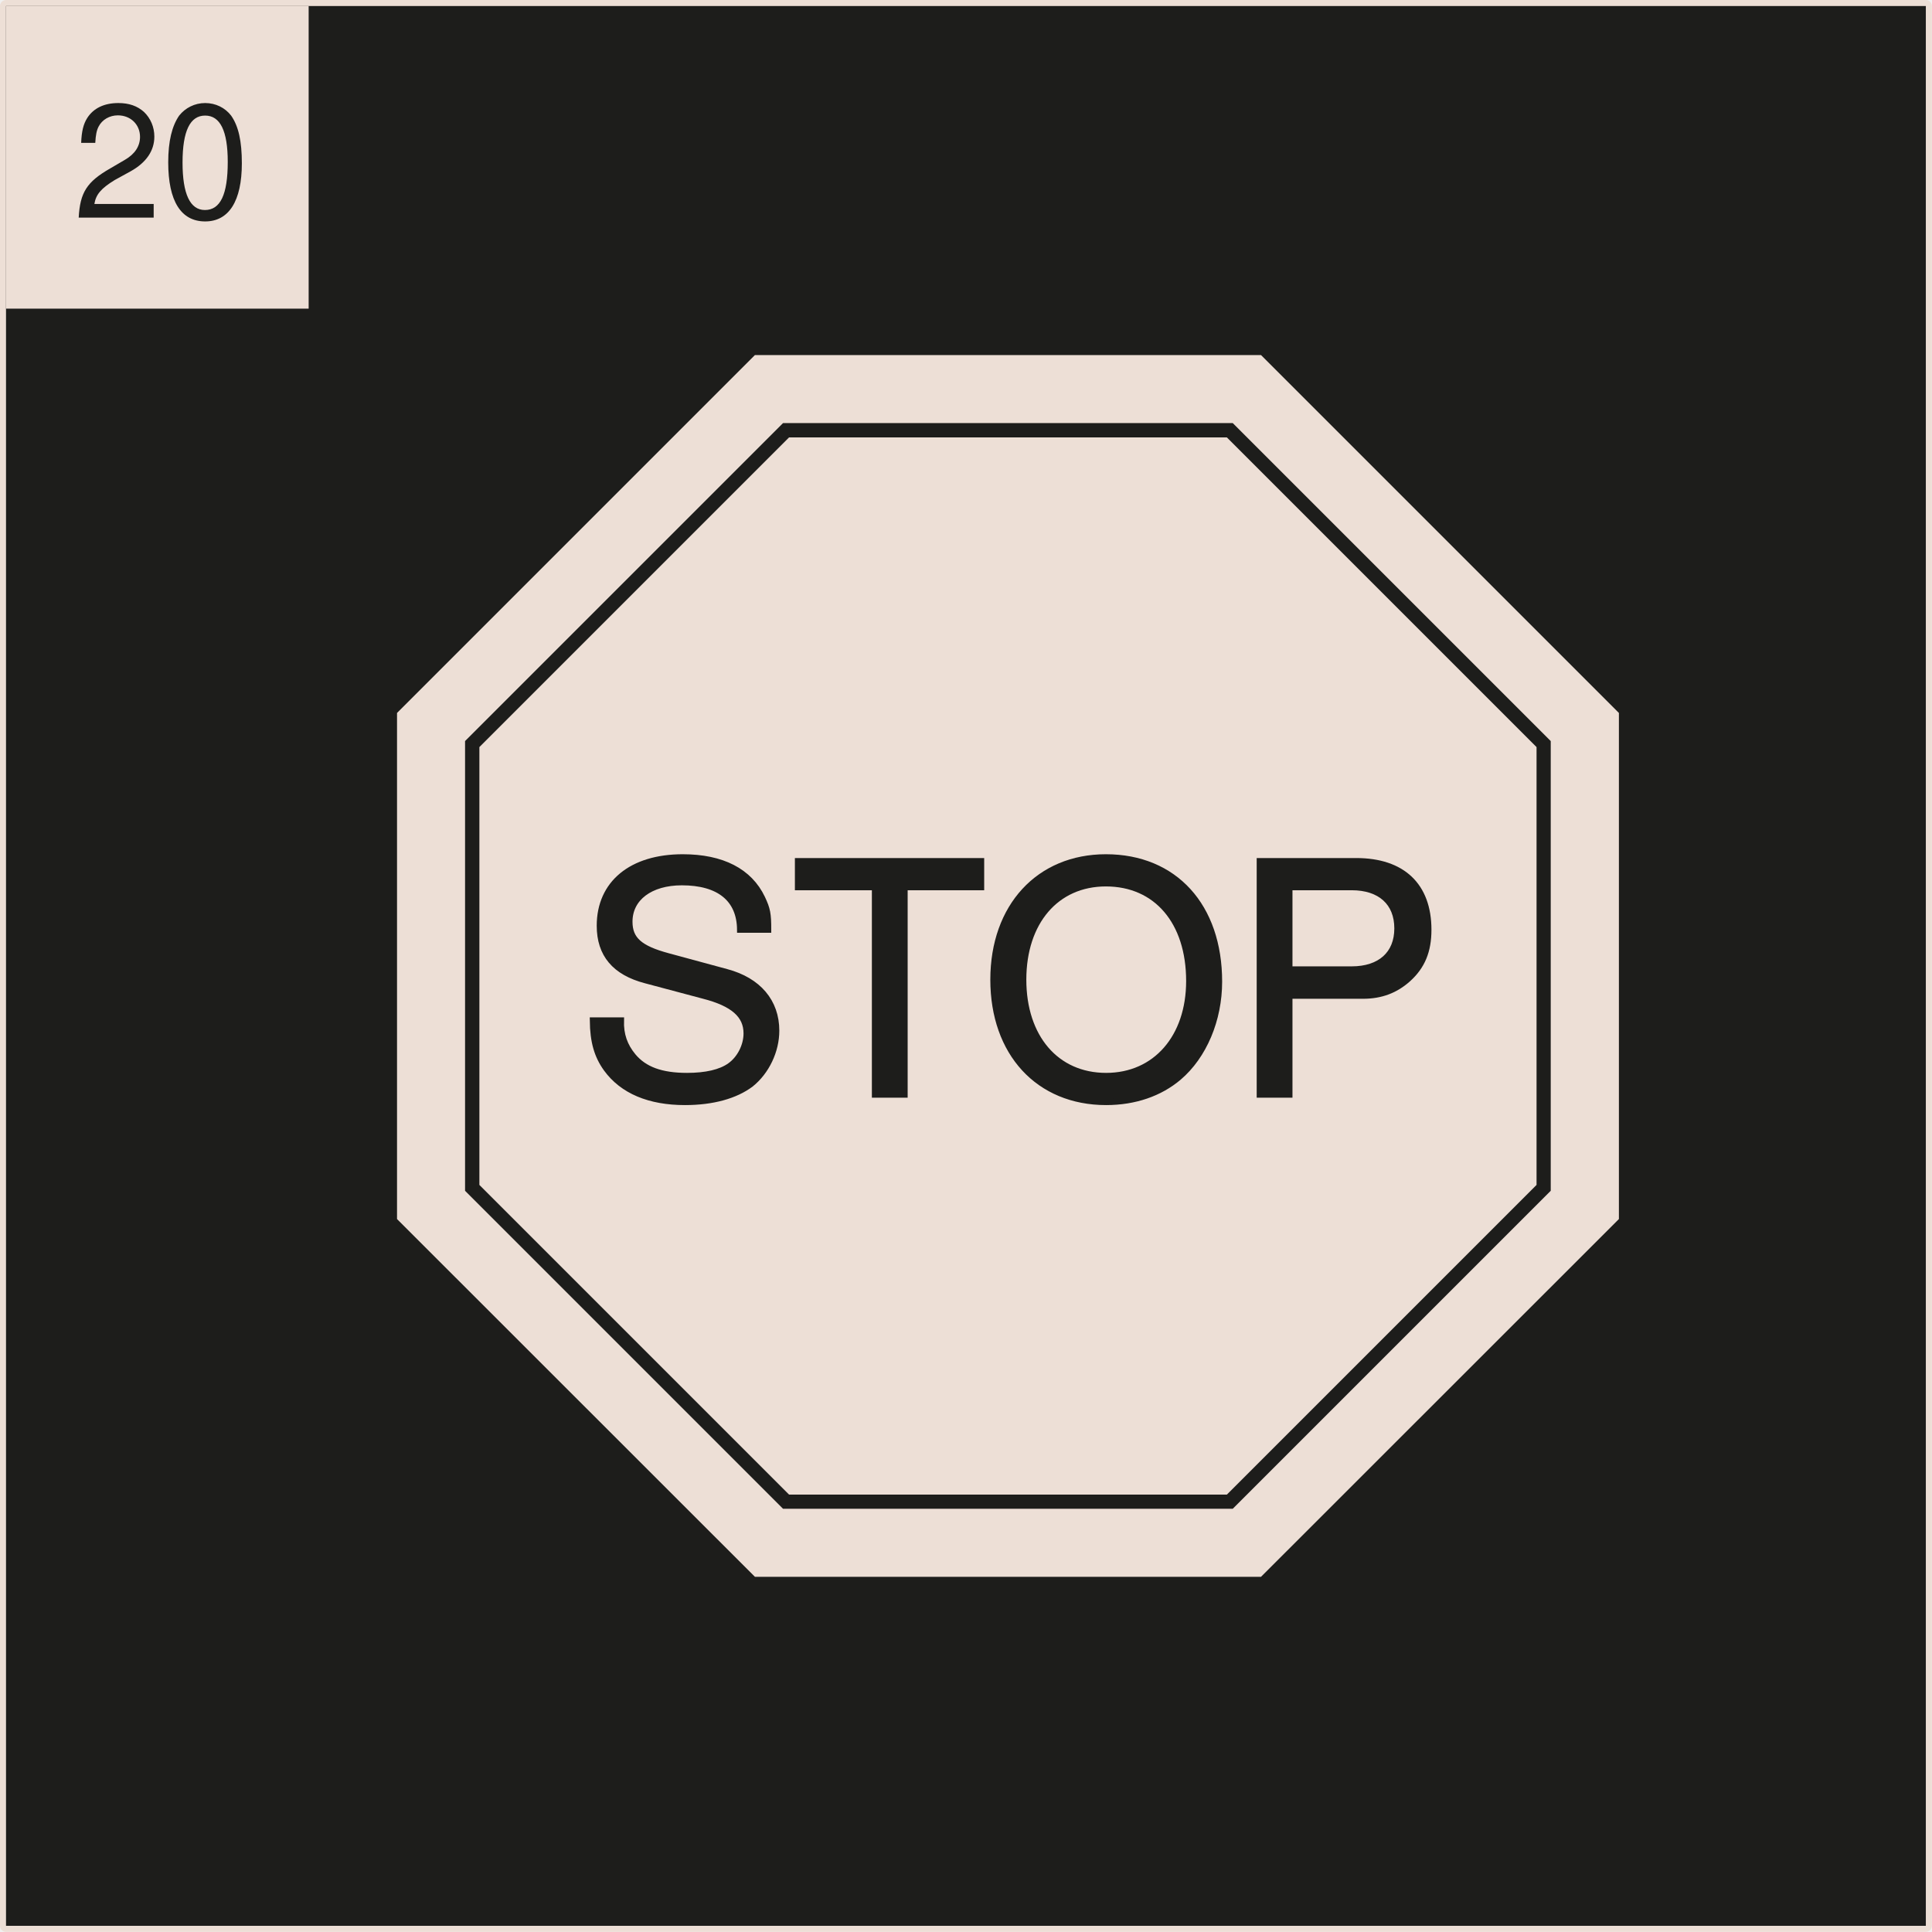
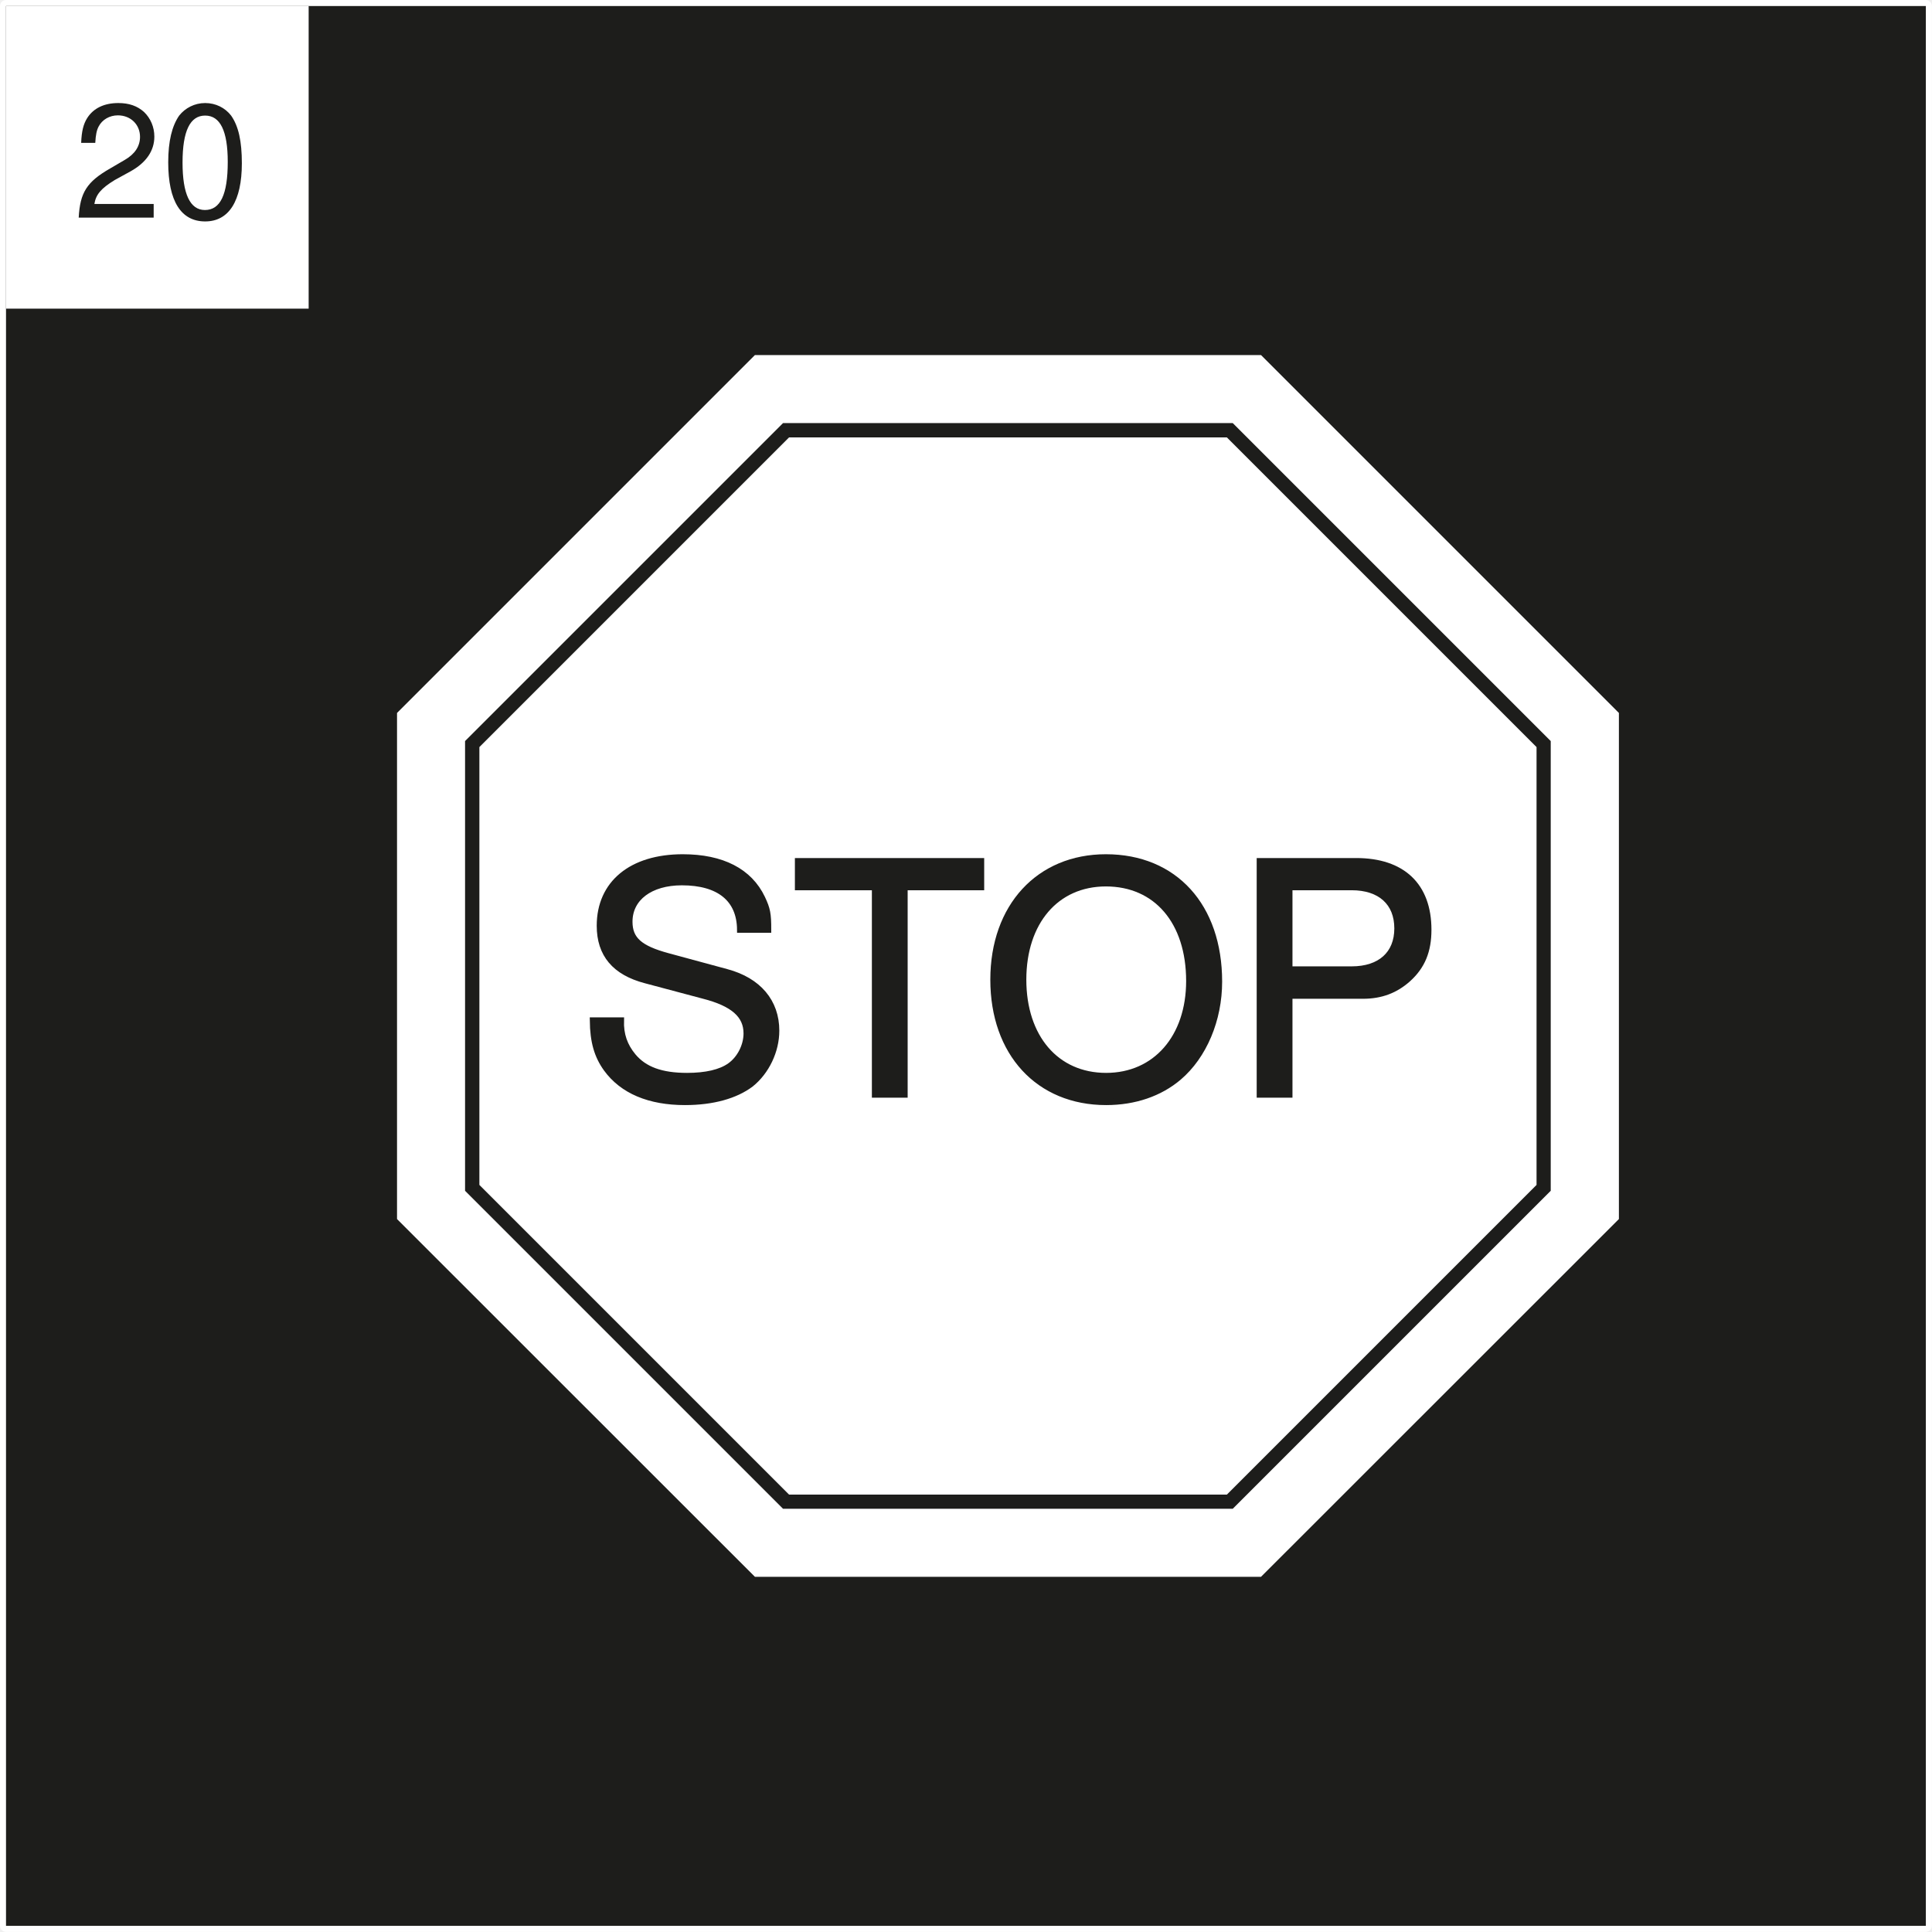
<svg xmlns="http://www.w3.org/2000/svg" viewBox="0 0 134.89 134.89">
  <defs>
-     <style>.d{letter-spacing:-.02em;}.e,.f{fill:#eddfd6;}.g,.h,.i{fill:#1d1d1b;}.h{font-family:Helvetica-Bold, Helvetica;font-size:22.38px;stroke-linecap:round;stroke-width:.42px;}.h,.f{stroke:#1d1d1b;stroke-miterlimit:10;}.f{stroke-width:.42px;}.j{letter-spacing:0em;}.i{font-family:Helvetica, Helvetica;font-size:11.07px;}</style>
+     <style>.d{letter-spacing:-.02em;}.e,.f{fill:#fff;}.g,.h,.i{fill:#1d1d1b;}.h{font-family:Helvetica-Bold, Helvetica;font-size:22.38px;stroke-linecap:round;stroke-width:.42px;}.h,.f{stroke:#1d1d1b;stroke-miterlimit:10;}.f{stroke-width:.42px;}.j{letter-spacing:0em;}.i{font-family:Helvetica, Helvetica;font-size:11.07px;}</style>
  </defs>
  <g id="a" />
  <g id="b">
    <g id="c">
      <g>
        <rect class="g" x=".21" y=".21" width="134.46" height="134.46" rx=".21" ry=".21" />
        <path class="e" d="M134.46,.42V134.46H.42V.42H134.46m0-.42H.42c-.23,0-.42,.19-.42,.42V134.46c0,.23,.19,.42,.42,.42H134.46c.23,0,.42-.19,.42-.42V.42c0-.23-.19-.42-.42-.42h0Z" />
      </g>
      <rect class="e" x=".42" y=".42" width="21.13" height="21.13" />
      <text class="i" transform="translate(5.12 15.21)">
        <tspan x="0" y="0">20</tspan>
      </text>
      <g>
        <polygon class="f" points="88.13 24.58 52.62 24.58 27.51 49.69 27.51 85.2 52.62 110.3 88.13 110.3 113.24 85.2 113.24 49.69 88.13 24.58" />
        <g>
          <polygon class="e" points="54.88 104.84 32.97 82.93 32.97 51.95 54.88 30.04 85.87 30.04 107.77 51.95 107.77 82.93 85.87 104.84 54.88 104.84" />
          <path class="g" d="M85.66,30.54l21.62,21.62v30.57l-21.62,21.62h-30.57l-21.62-21.62v-30.57l21.62-21.62h30.57m.41-1h-31.4l-22.2,22.2v31.4l22.2,22.2h31.4l22.2-22.2v-31.4l-22.2-22.2h0Z" />
        </g>
        <text class="h" transform="translate(40.31 76.43)">
          <tspan x="0" y="0">S</tspan>
          <tspan class="d" x="14.93" y="0">T</tspan>
          <tspan class="j" x="28.2" y="0">O</tspan>
          <tspan class="d" x="45.61" y="0">P</tspan>
        </text>
      </g>
    </g>
  </g>
</svg>
